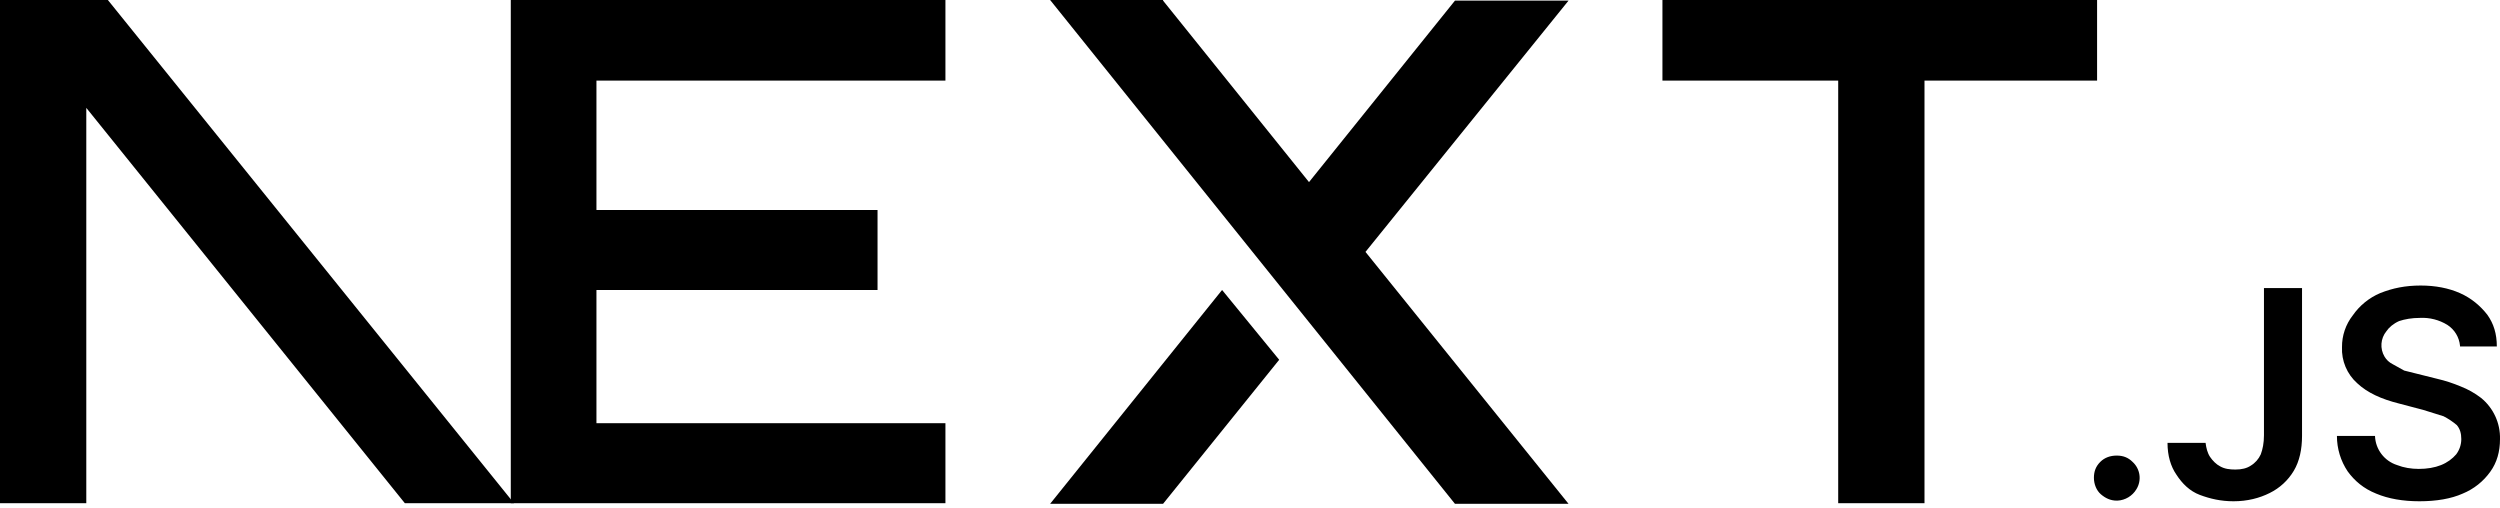
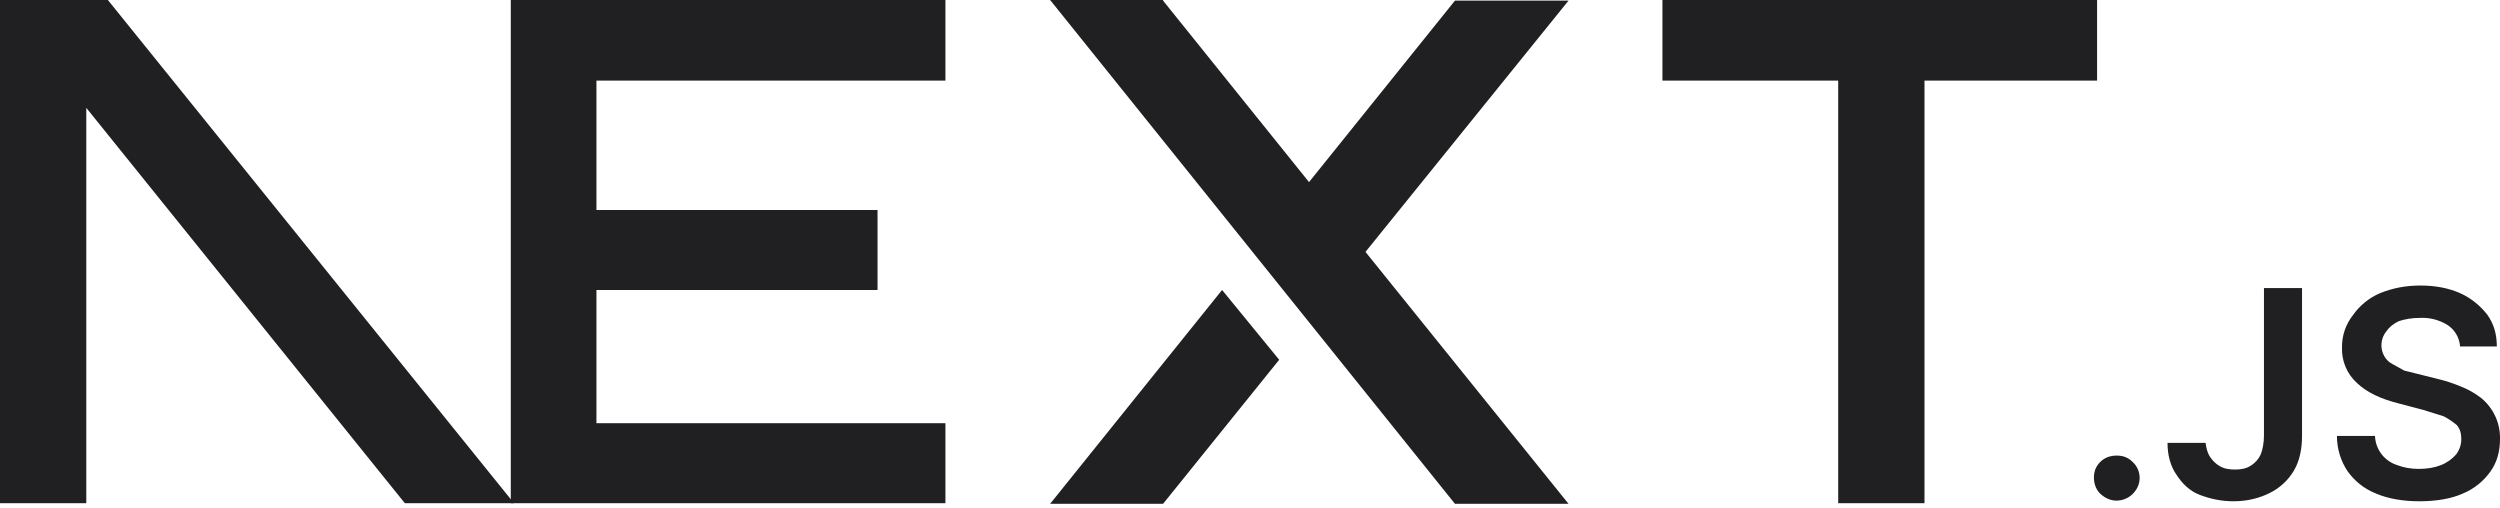
<svg xmlns="http://www.w3.org/2000/svg" fill="none" viewBox="0 0 394 80">
-   <path fill="#000" d="M262 0h68.5v12.7h-27.2v66.6h-13.6V12.7H262V0ZM149 0v12.7H94v20.4h44.3v12.6H94v21h55v12.6H80.5V0h68.7zm34.3 0h-17.8l63.8 79.4h17.9l-32-39.7 32-39.6h-17.9l-23 28.6-23-28.6zm18.3 56.7-9-11-27.1 33.7h17.8l18.3-22.7z" />
-   <path fill="#000" d="M81 79.3 17 0H0v79.3h13.6V17l50.2 62.3H81Zm252.6-.4c-1 0-1.8-.4-2.5-1s-1.1-1.6-1.1-2.6.3-1.8 1-2.5 1.6-1 2.6-1 1.8.3 2.5 1a3.4 3.4 0 0 1 .6 4.3 3.7 3.7 0 0 1-3 1.8zm23.2-33.5h6v23.3c0 2.1-.4 4-1.3 5.5a9.1 9.1 0 0 1-3.8 3.5c-1.6.8-3.5 1.3-5.7 1.3-2 0-3.7-.4-5.3-1s-2.8-1.8-3.7-3.2c-.9-1.3-1.4-3-1.4-5h6c.1.8.3 1.6.7 2.2s1 1.2 1.6 1.5c.7.4 1.5.5 2.4.5 1 0 1.8-.2 2.4-.6a4 4 0 0 0 1.6-1.8c.3-.8.5-1.8.5-3V45.5zm30.9 9.1a4.4 4.4 0 0 0-2-3.3 7.5 7.5 0 0 0-4.3-1.1c-1.3 0-2.4.2-3.3.5-.9.4-1.6 1-2 1.6a3.5 3.5 0 0 0-.3 4c.3.5.7.9 1.3 1.2l1.8 1 2 .5 3.2.8c1.3.3 2.5.7 3.7 1.2a13 13 0 0 1 3.2 1.8 8.1 8.1 0 0 1 3 6.5c0 2-.5 3.7-1.5 5.1a10 10 0 0 1-4.4 3.5c-1.8.8-4.1 1.2-6.8 1.2-2.6 0-4.9-.4-6.8-1.2-2-.8-3.4-2-4.5-3.5a10 10 0 0 1-1.7-5.6h6a5 5 0 0 0 3.5 4.6c1 .4 2.2.6 3.4.6 1.3 0 2.5-.2 3.5-.6 1-.4 1.8-1 2.4-1.7a4 4 0 0 0 .8-2.4c0-.9-.2-1.6-.7-2.2a11 11 0 0 0-2.1-1.4l-3.2-1-3.8-1c-2.8-.7-5-1.7-6.6-3.2a7.2 7.2 0 0 1-2.4-5.7 8 8 0 0 1 1.7-5 10 10 0 0 1 4.3-3.5c2-.8 4-1.2 6.4-1.2 2.3 0 4.4.4 6.2 1.2 1.8.8 3.2 2 4.3 3.4 1 1.4 1.5 3 1.5 5h-5.8z" />
+   <path fill="#202022" d="M262 0h68.5v12.7h-27.2v66.6h-13.6V12.7H262V0ZM149 0v12.7H94v20.4h44.3v12.6H94v21h55v12.6H80.5V0h68.7zm34.3 0h-17.8l63.8 79.4h17.9l-32-39.7 32-39.6h-17.9l-23 28.6-23-28.6zm18.3 56.7-9-11-27.1 33.7h17.8l18.3-22.7z" />
+   <path fill="#202022" d="M81 79.3 17 0H0v79.3h13.6V17l50.2 62.3H81Zm252.6-.4c-1 0-1.8-.4-2.5-1s-1.1-1.6-1.1-2.6.3-1.8 1-2.5 1.6-1 2.6-1 1.8.3 2.5 1a3.4 3.4 0 0 1 .6 4.3 3.7 3.7 0 0 1-3 1.8zm23.2-33.5h6v23.3c0 2.1-.4 4-1.3 5.5a9.1 9.1 0 0 1-3.8 3.5c-1.6.8-3.5 1.3-5.7 1.3-2 0-3.7-.4-5.3-1s-2.8-1.8-3.7-3.2c-.9-1.3-1.4-3-1.4-5h6c.1.8.3 1.6.7 2.2s1 1.2 1.6 1.5c.7.4 1.5.5 2.4.5 1 0 1.8-.2 2.4-.6a4 4 0 0 0 1.6-1.8c.3-.8.5-1.8.5-3V45.5zm30.9 9.1a4.4 4.4 0 0 0-2-3.3 7.5 7.5 0 0 0-4.3-1.1c-1.3 0-2.4.2-3.3.5-.9.4-1.6 1-2 1.6a3.5 3.5 0 0 0-.3 4c.3.5.7.9 1.3 1.2l1.8 1 2 .5 3.2.8c1.3.3 2.5.7 3.7 1.2a13 13 0 0 1 3.2 1.8 8.1 8.1 0 0 1 3 6.5c0 2-.5 3.7-1.5 5.1a10 10 0 0 1-4.4 3.5c-1.8.8-4.1 1.2-6.8 1.2-2.6 0-4.9-.4-6.8-1.2-2-.8-3.4-2-4.5-3.5a10 10 0 0 1-1.7-5.6h6a5 5 0 0 0 3.5 4.6c1 .4 2.2.6 3.4.6 1.3 0 2.5-.2 3.5-.6 1-.4 1.8-1 2.4-1.7a4 4 0 0 0 .8-2.4c0-.9-.2-1.6-.7-2.2a11 11 0 0 0-2.1-1.4l-3.2-1-3.8-1c-2.8-.7-5-1.7-6.6-3.2a7.2 7.2 0 0 1-2.4-5.7 8 8 0 0 1 1.7-5 10 10 0 0 1 4.3-3.5c2-.8 4-1.2 6.4-1.2 2.3 0 4.4.4 6.2 1.2 1.8.8 3.2 2 4.3 3.4 1 1.4 1.5 3 1.5 5h-5.8z" />
</svg>
